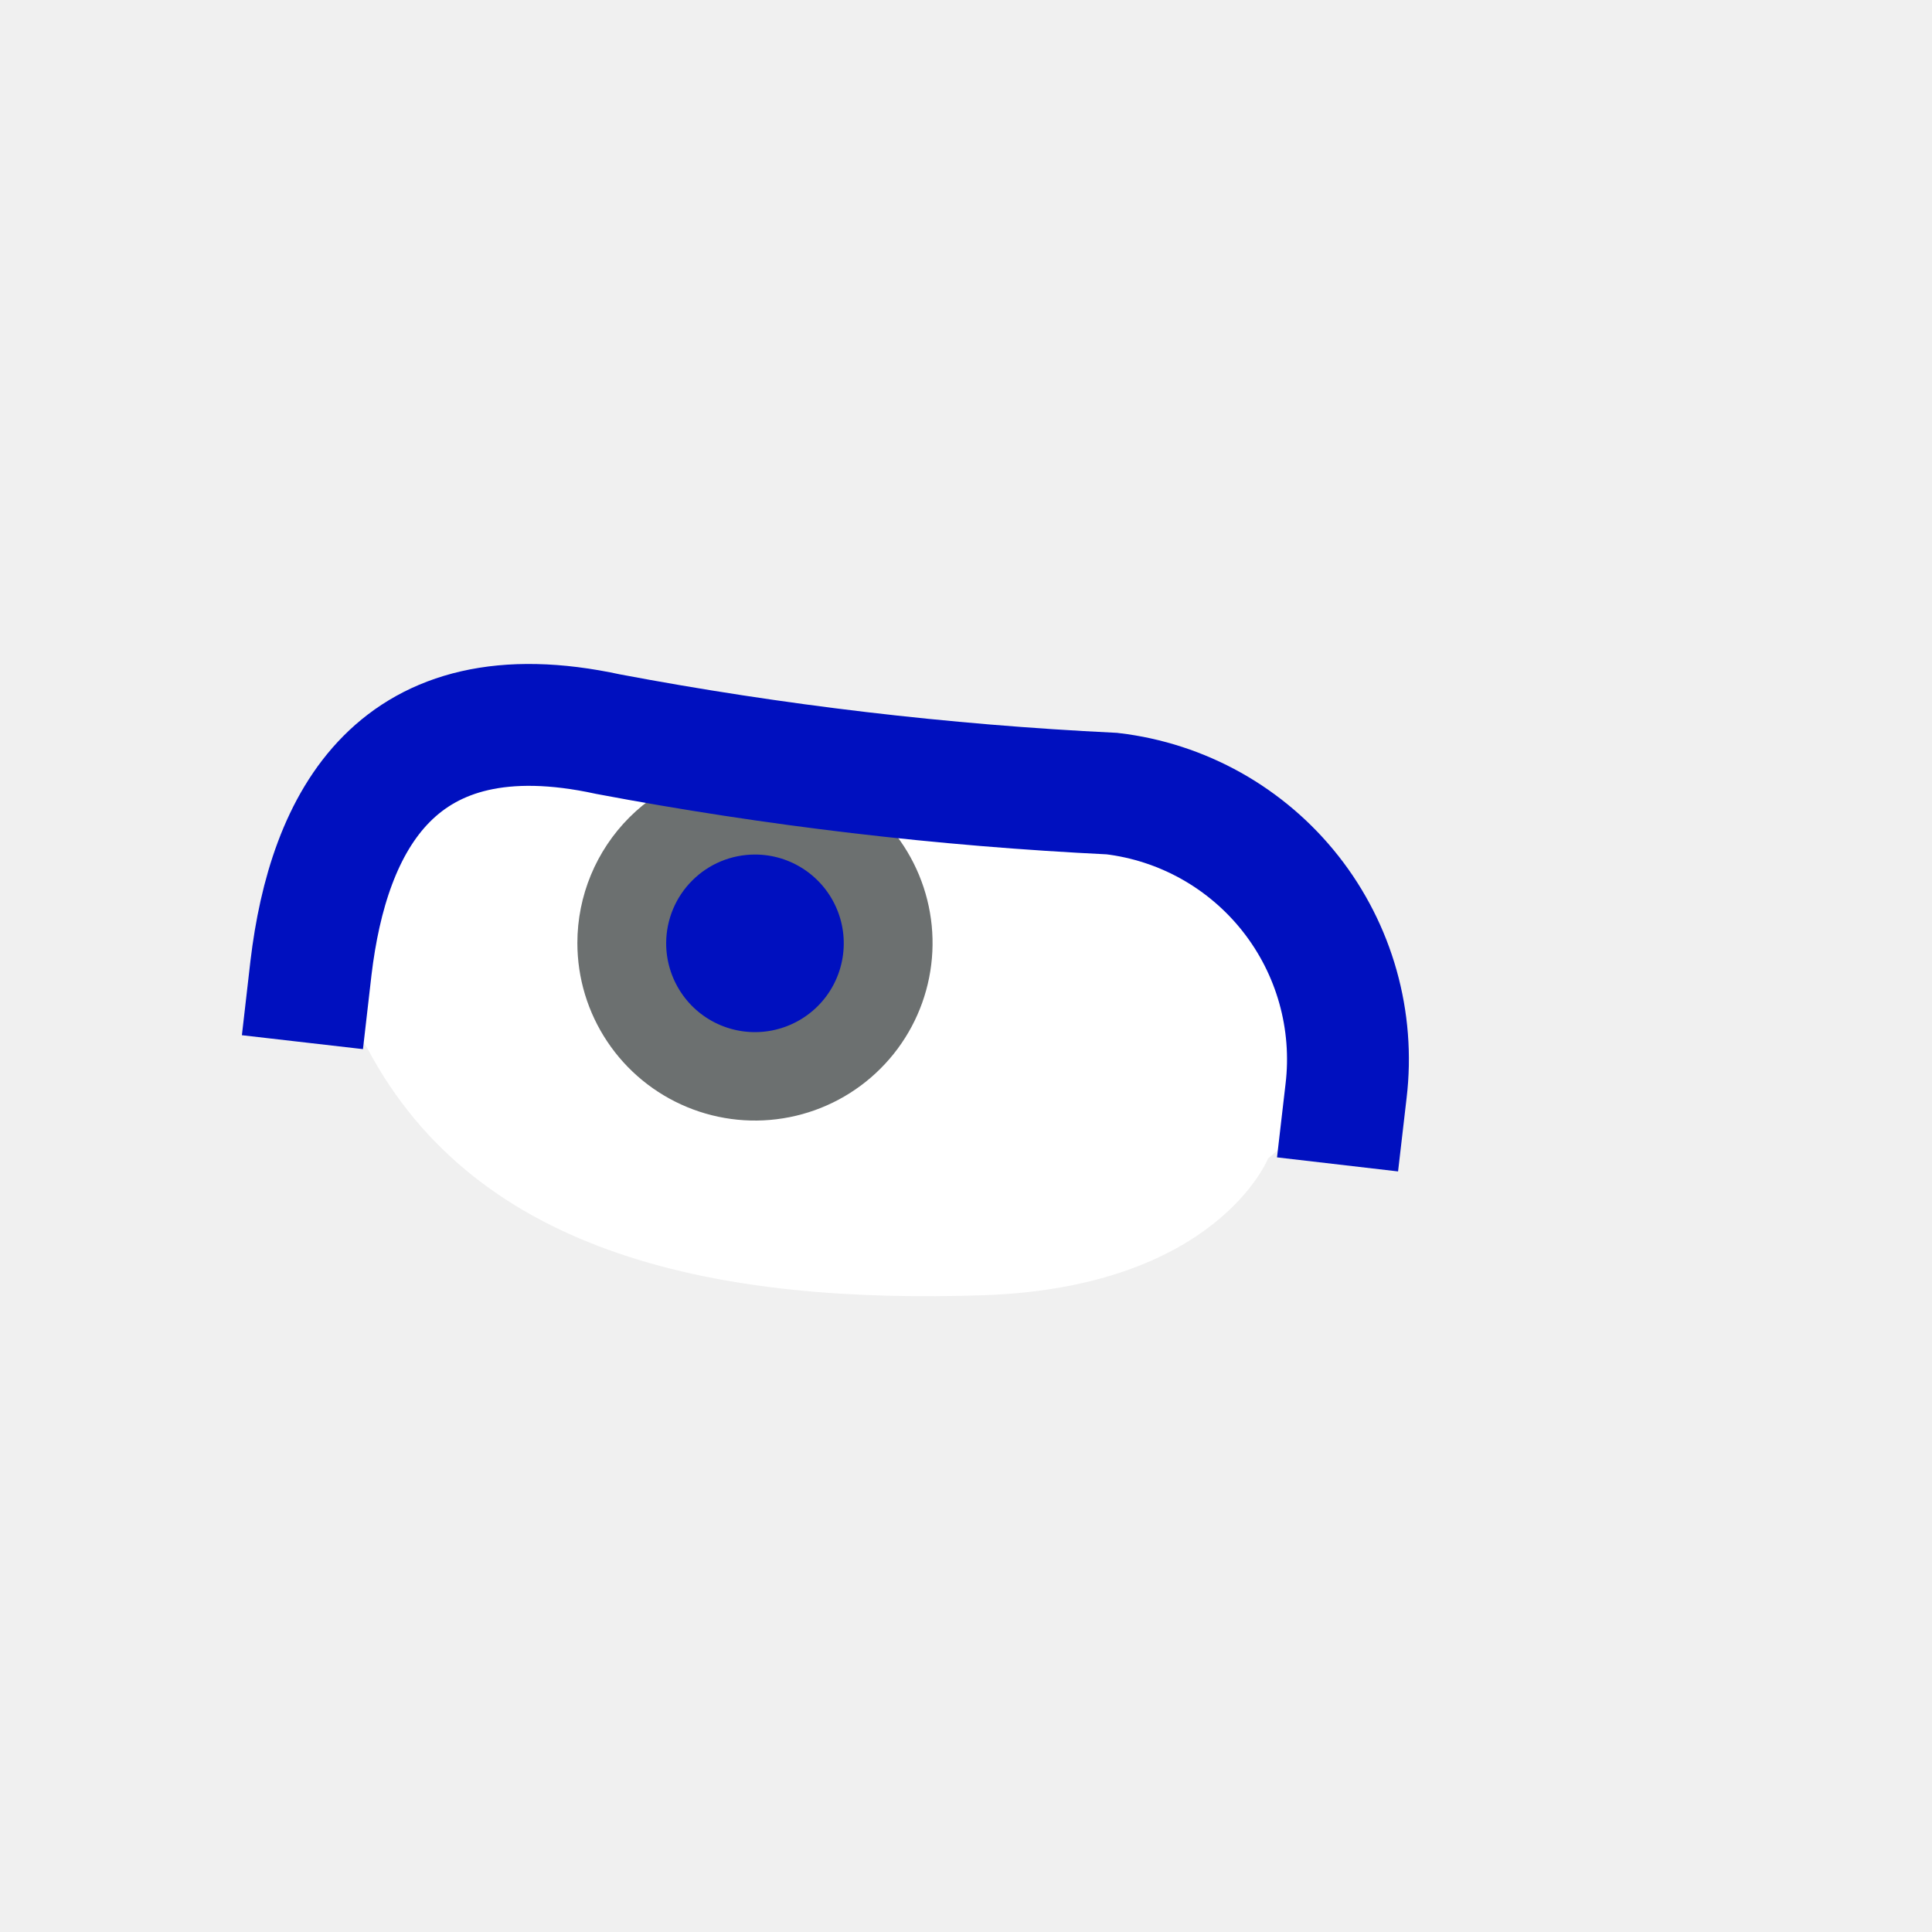
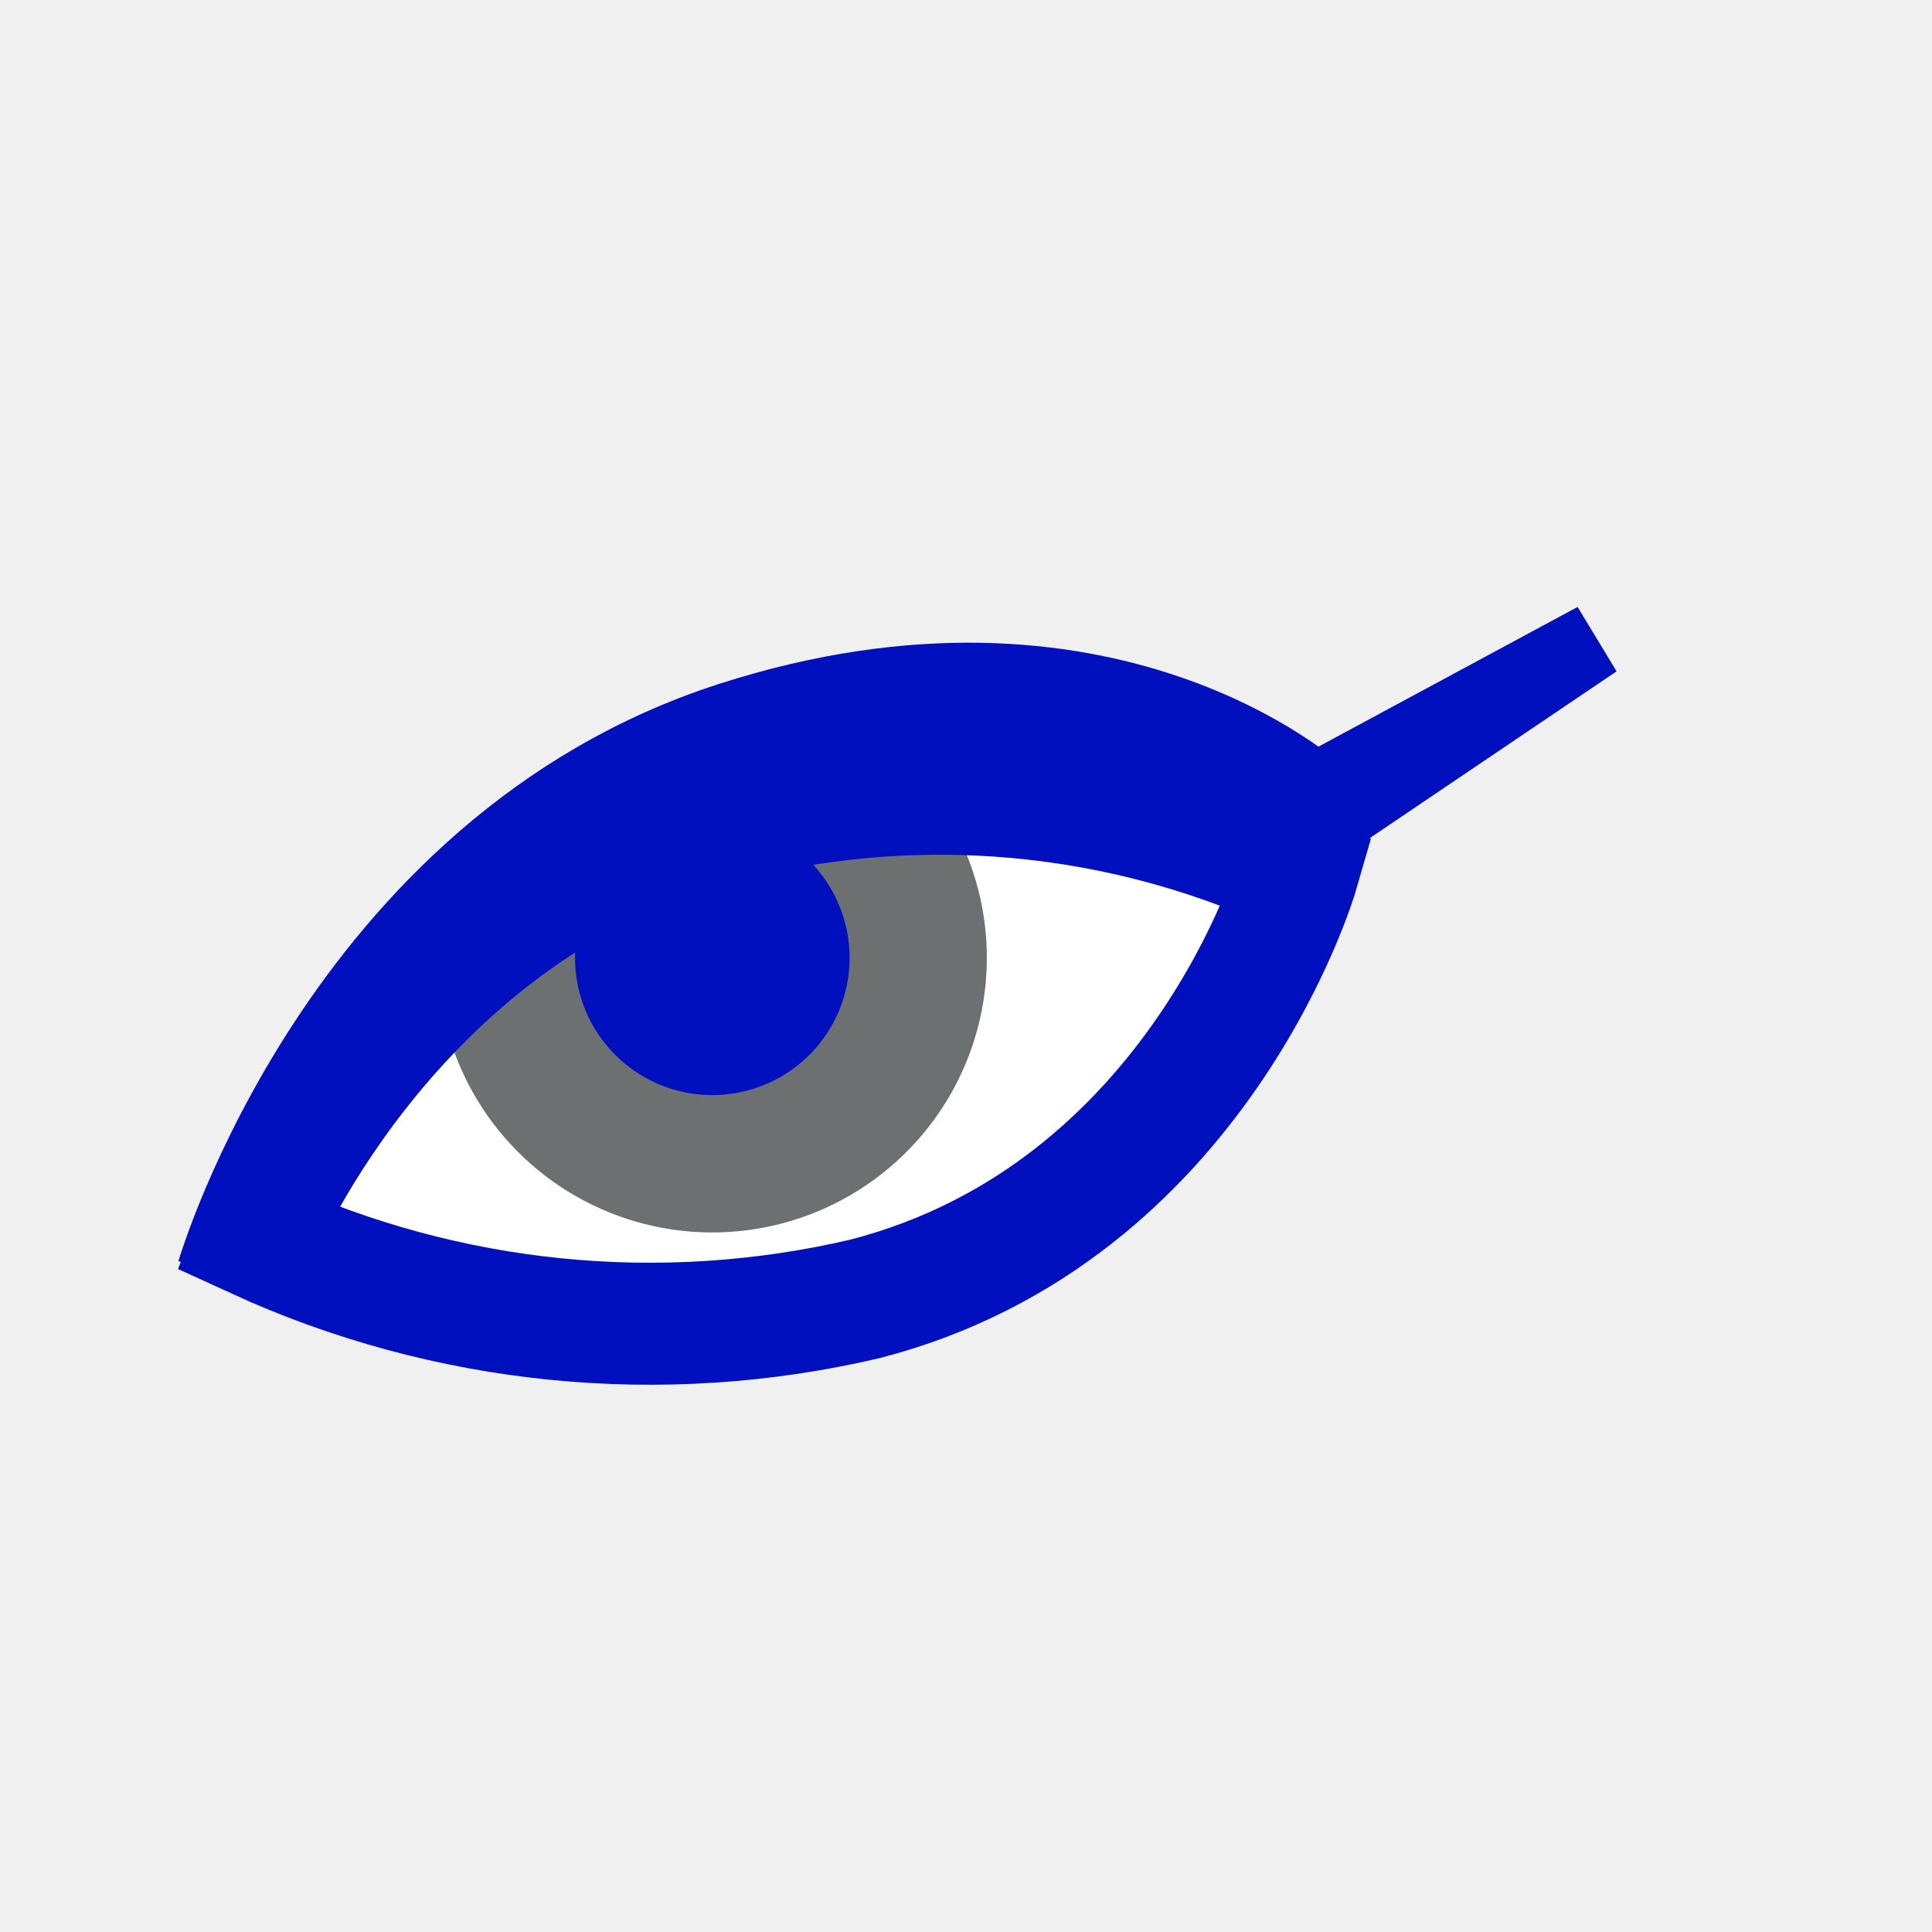
<svg xmlns="http://www.w3.org/2000/svg" width="52" height="52" viewBox="0 0 52 52" fill="none">
  <g id="eyes-31">
-     <path id="Vector" d="M9.88 28.2L8.37 26.09C8.84 22.15 10.67 18.56 16.37 19.8C20.848 20.645 25.379 21.179 29.93 21.4C30.869 21.512 31.777 21.807 32.602 22.269C33.426 22.732 34.152 23.352 34.737 24.095C35.322 24.838 35.755 25.689 36.011 26.599C36.267 27.509 36.342 28.461 36.23 29.4L34.13 31.18C34.13 31.18 32.76 34.63 26.51 34.86C19.42 35.1 12.85 33.84 9.88 28.2Z" fill="white" />
-     <path id="Vector_2" d="M15.54 25.38C15.54 26.326 15.82 27.25 16.346 28.036C16.871 28.822 17.617 29.434 18.491 29.796C19.364 30.158 20.325 30.253 21.253 30.068C22.18 29.884 23.032 29.429 23.7 28.76C24.369 28.092 24.824 27.24 25.008 26.313C25.193 25.385 25.098 24.424 24.736 23.551C24.374 22.677 23.762 21.931 22.976 21.406C22.19 20.88 21.265 20.6 20.32 20.6C19.052 20.6 17.837 21.104 16.94 22C16.044 22.897 15.54 24.112 15.54 25.38Z" fill="#6C7070" />
-     <path id="Vector_3" d="M17.93 25.38C17.928 25.853 18.067 26.316 18.328 26.71C18.589 27.105 18.962 27.413 19.398 27.595C19.835 27.778 20.316 27.826 20.78 27.735C21.244 27.644 21.671 27.417 22.006 27.084C22.342 26.75 22.57 26.324 22.663 25.86C22.756 25.396 22.71 24.915 22.529 24.478C22.348 24.04 22.042 23.667 21.649 23.404C21.256 23.14 20.793 23 20.32 23C19.688 23 19.081 23.25 18.634 23.697C18.186 24.142 17.933 24.748 17.93 25.38Z" fill="#0010BF" />
-     <path id="Vector_4" d="M8.14 28.05L8.37 26.05C8.84 22.11 10.67 18.52 16.37 19.76C20.848 20.605 25.379 21.139 29.93 21.36C30.869 21.471 31.777 21.767 32.602 22.229C33.426 22.692 34.152 23.312 34.737 24.055C35.322 24.798 35.755 25.649 36.011 26.559C36.267 27.469 36.342 28.421 36.23 29.36L36 31.34" stroke="#0010BF" stroke-width="3.28" />
+     <path id="Vector" d="M6.9 33.317C6.9 33.317 10.231 25.065 18.6 22.356C23.997 20.719 29.807 21.117 34.93 23.474C34.93 23.474 32.288 32.639 23.278 34.96C17.788 36.246 12.026 35.667 6.9 33.317Z" fill="white" />
+     <path id="Vector_2" d="M12.117 23.572C11.715 24.855 11.671 26.222 11.989 27.528C12.306 28.834 12.974 30.029 13.921 30.983C14.867 31.938 16.055 32.617 17.358 32.946C18.661 33.276 20.029 33.244 21.315 32.853C22.602 32.463 23.757 31.73 24.657 30.732C25.558 29.734 26.169 28.51 26.425 27.191C26.682 25.871 26.574 24.507 26.112 23.244C25.651 21.982 24.854 20.869 23.808 20.026" fill="#6C7070" />
+     <path id="Vector_3" d="M15.477 25.78C15.477 26.511 15.694 27.225 16.1 27.833C16.506 28.441 17.083 28.914 17.758 29.194C18.433 29.473 19.177 29.547 19.893 29.404C20.61 29.261 21.268 28.909 21.785 28.392C22.302 27.875 22.654 27.217 22.796 26.5C22.939 25.783 22.865 25.04 22.585 24.365C22.306 23.69 21.832 23.113 21.224 22.707C20.616 22.301 19.902 22.085 19.171 22.085C18.686 22.085 18.205 22.18 17.757 22.366C17.309 22.552 16.902 22.824 16.559 23.167C16.216 23.51 15.944 23.918 15.758 24.366C15.572 24.814 15.477 25.295 15.477 25.78Z" fill="#0010BF" />
+     <path id="Vector_4" d="M6.9 33.317C6.9 33.317 10.231 25.065 18.6 22.356C23.997 20.719 29.807 21.117 34.93 23.474C34.93 23.474 32.288 32.639 23.278 34.96C17.788 36.246 12.026 35.667 6.9 33.317Z" stroke="#0010BF" stroke-width="3.284" />
+     <path id="Vector_5" d="M6.377 34.408C6.377 34.408 9.655 23.252 19.855 19.971C29.639 16.824 35.113 21.887 35.113 21.887" stroke="#0010BF" stroke-width="3.284" />
+     <path id="Vector_6" d="M43.51 18.069L35.113 23.743L33.54 21.145L42.461 16.336L43.51 18.069Z" fill="#0010BF" />
  </g>
</svg>
